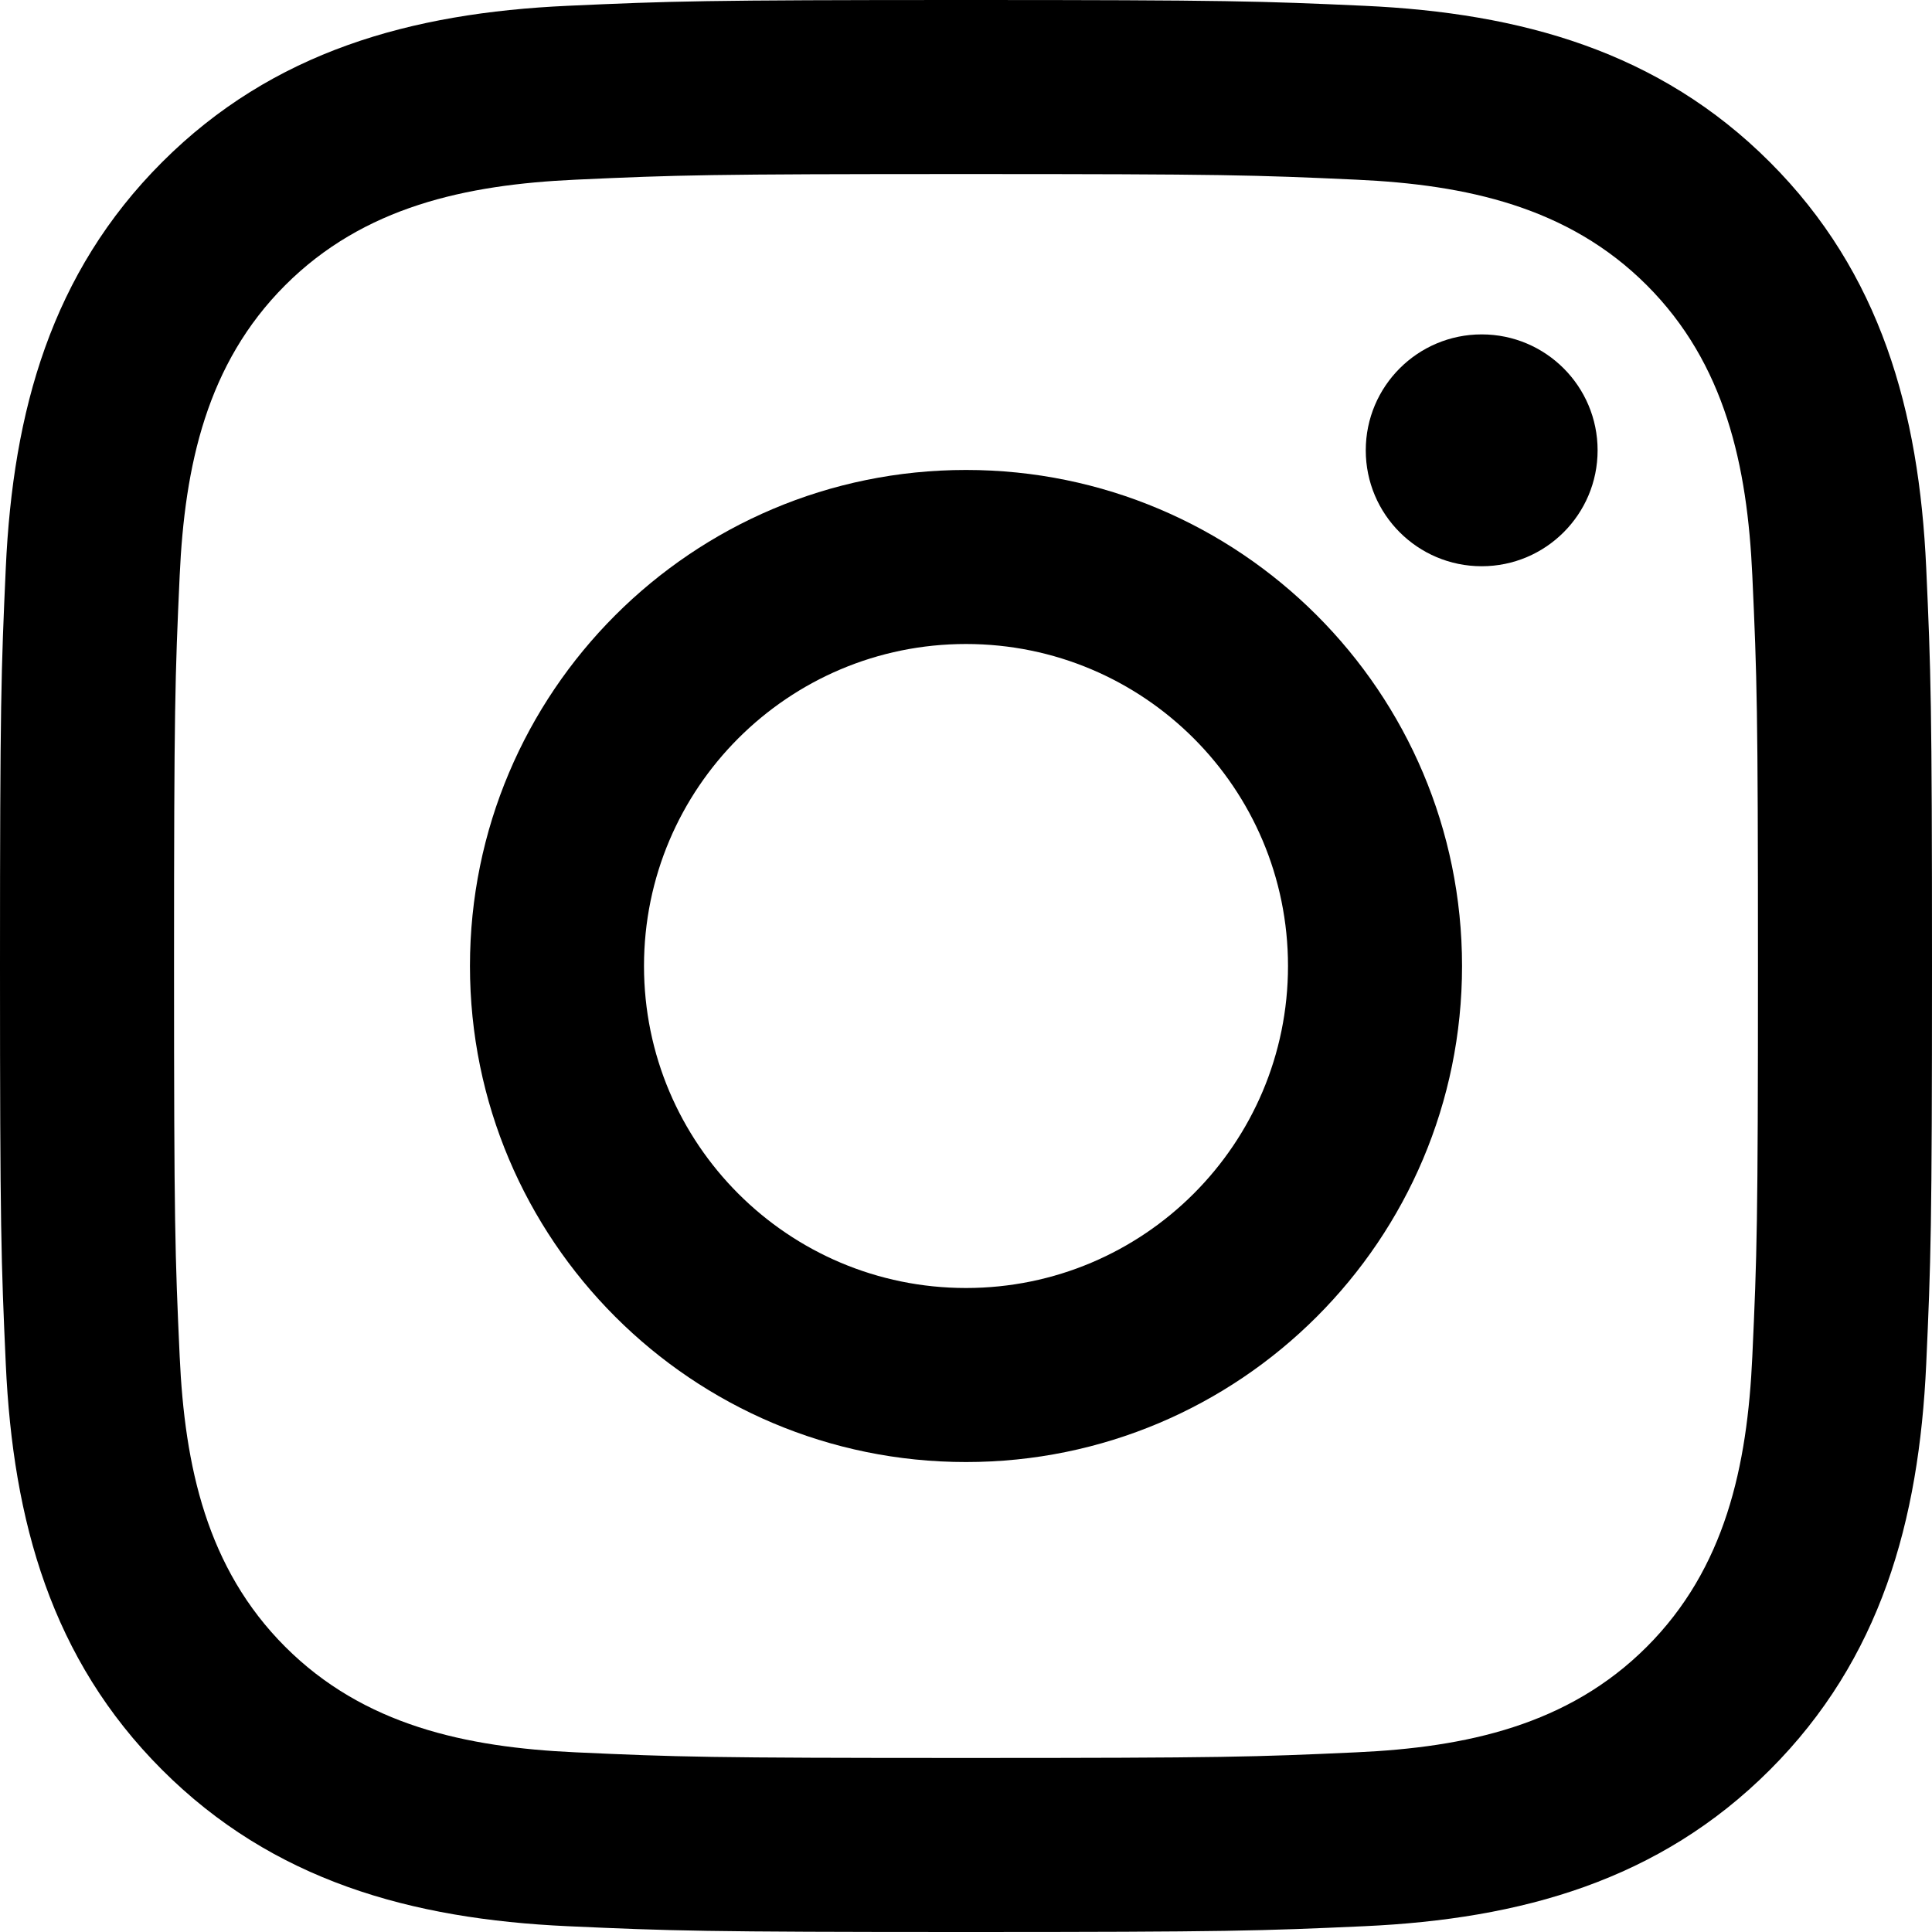
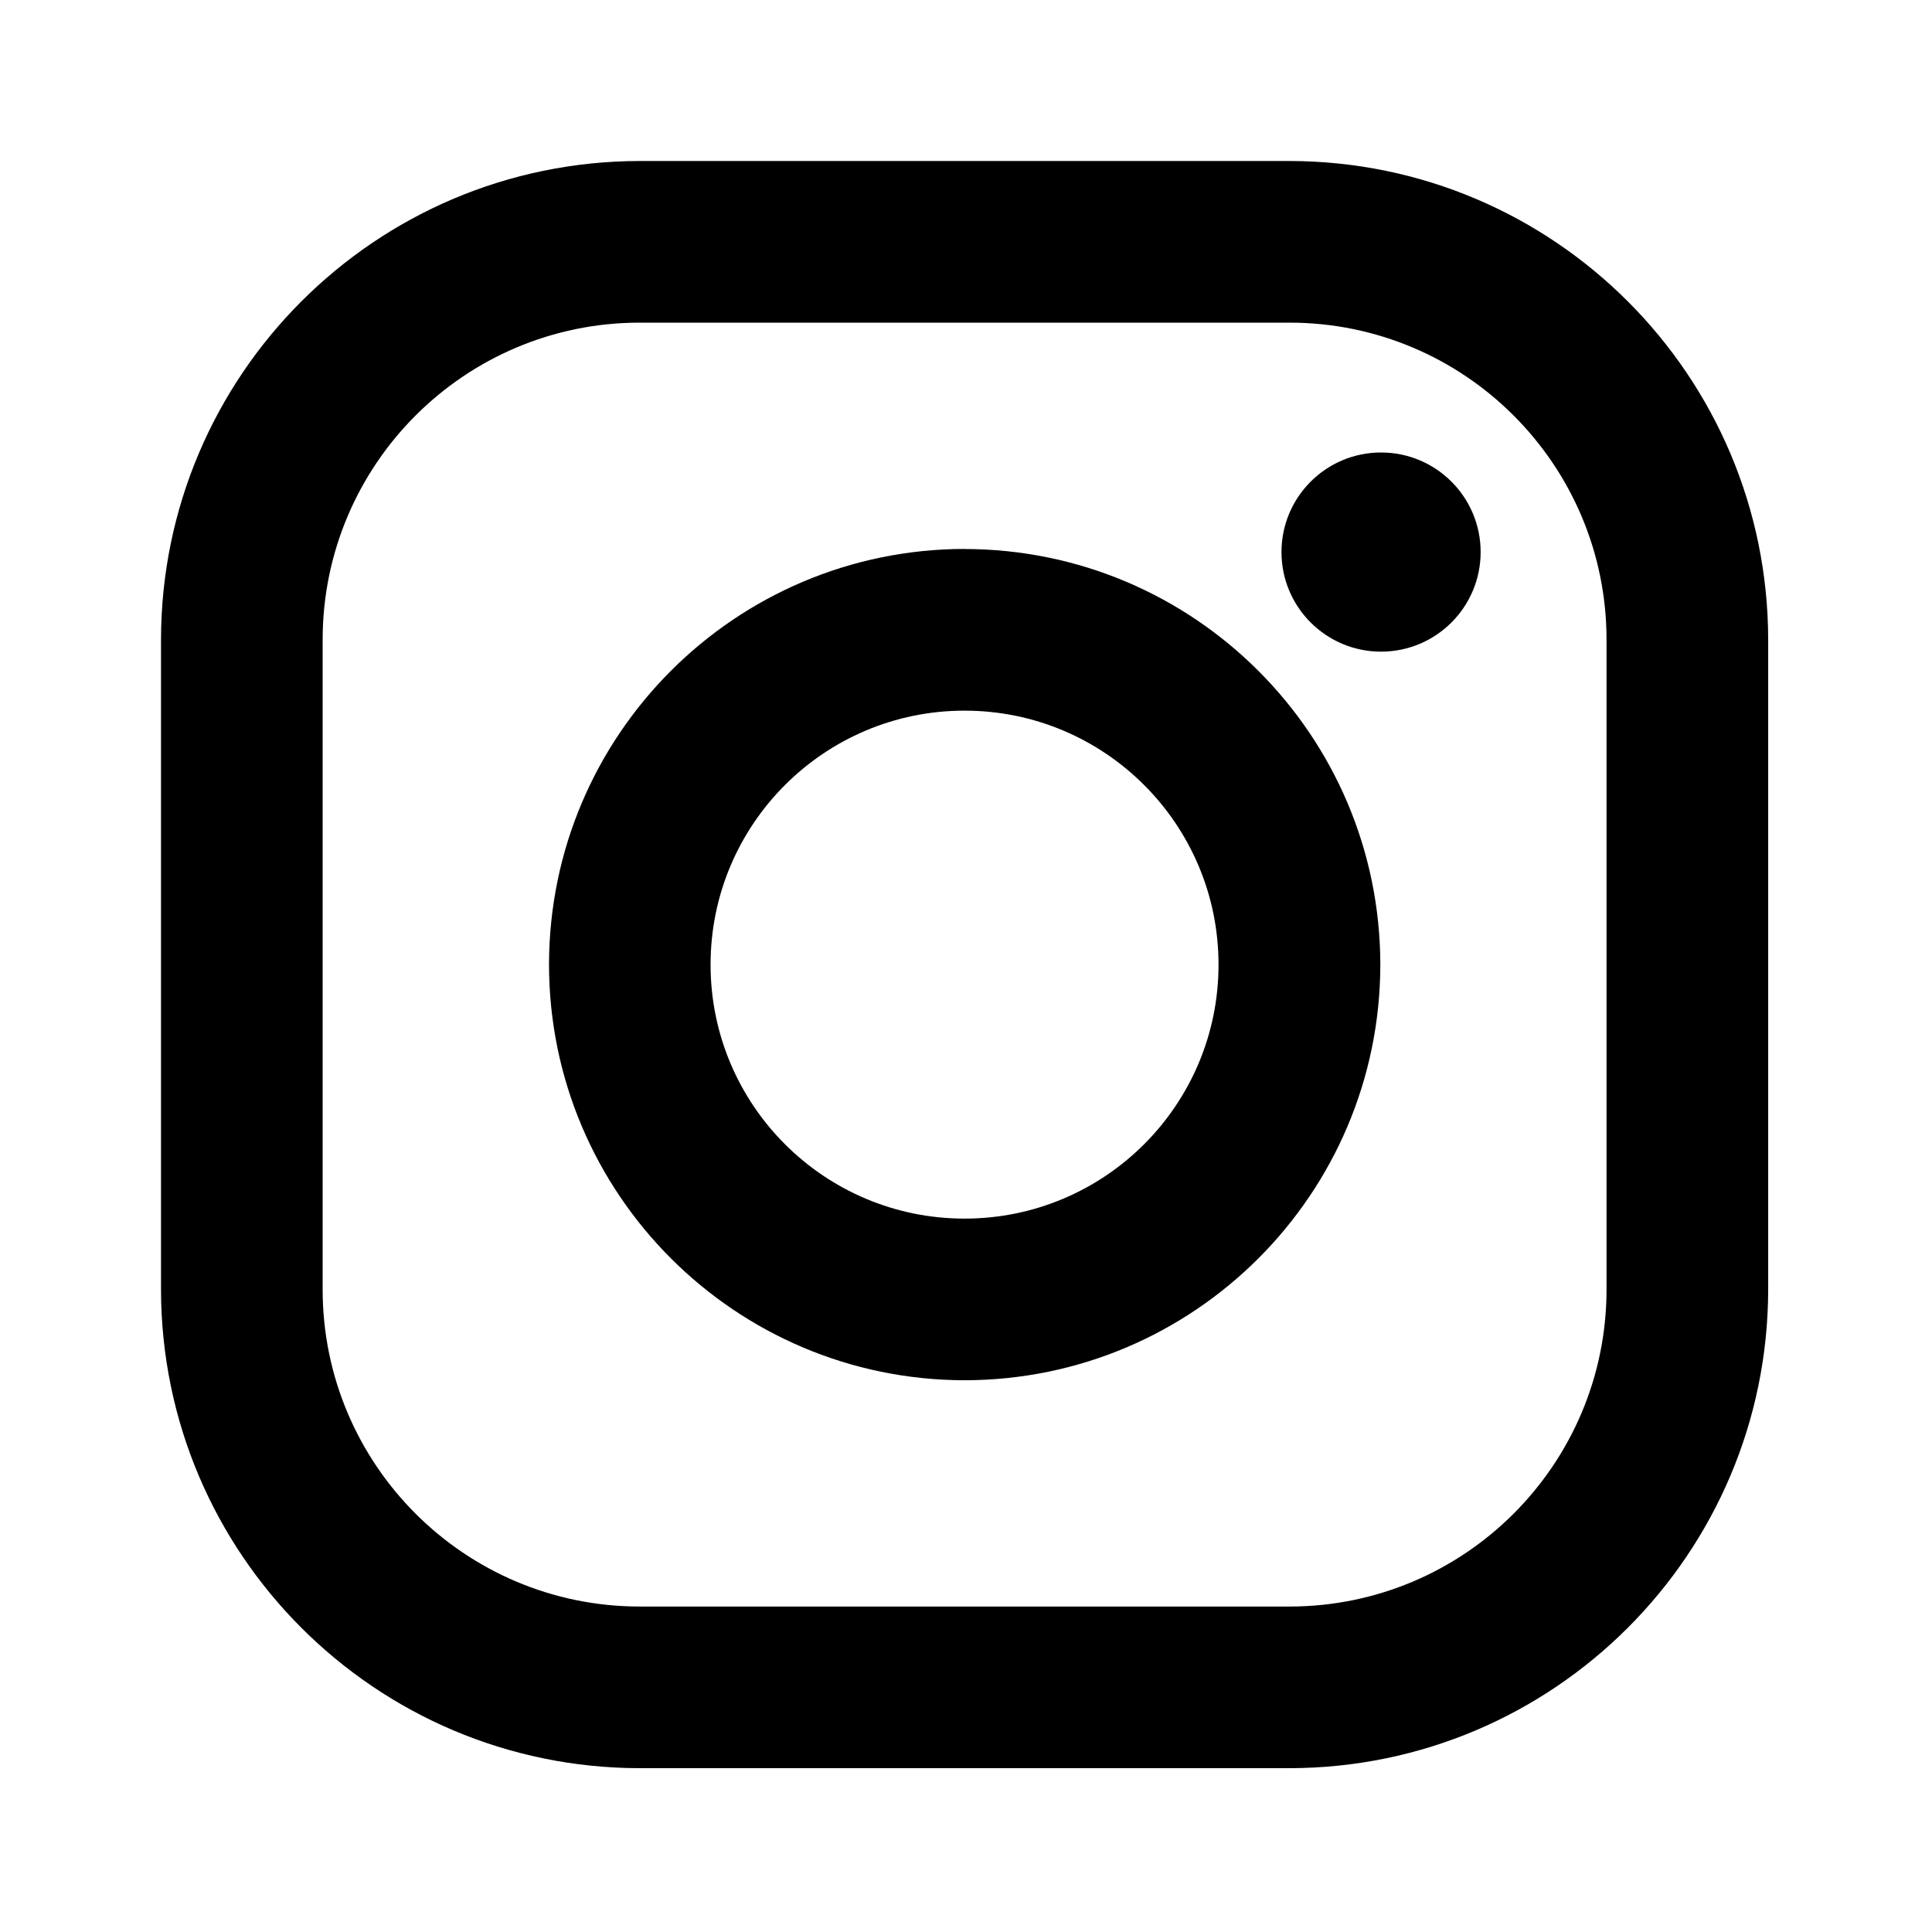
- <svg xmlns="http://www.w3.org/2000/svg" width="24" height="24" viewBox="0 0 24 24">
-   <g fill="#000000">
-     <path fill="#000000" d="M12,2.162c3.204,0,3.584,0.012,4.849,0.07c1.366,0.062,2.633,0.336,3.608,1.311 c0.975,0.975,1.249,2.242,1.311,3.608c0.058,1.265,0.07,1.645,0.07,4.849s-0.012,3.584-0.07,4.849 c-0.062,1.366-0.336,2.633-1.311,3.608c-0.975,0.975-2.242,1.249-3.608,1.311c-1.265,0.058-1.645,0.07-4.849,0.07 s-3.584-0.012-4.849-0.07c-1.366-0.062-2.633-0.336-3.608-1.311c-0.975-0.975-1.249-2.242-1.311-3.608 c-0.058-1.265-0.07-1.645-0.07-4.849s0.012-3.584,0.07-4.849c0.062-1.366,0.336-2.633,1.311-3.608 c0.975-0.975,2.242-1.249,3.608-1.311C8.416,2.174,8.796,2.162,12,2.162 M12,0C8.741,0,8.332,0.014,7.052,0.072 c-1.95,0.089-3.663,0.567-5.038,1.942C0.639,3.389,0.161,5.102,0.072,7.052C0.014,8.332,0,8.741,0,12 c0,3.259,0.014,3.668,0.072,4.948c0.089,1.95,0.567,3.663,1.942,5.038c1.375,1.375,3.088,1.853,5.038,1.942 C8.332,23.986,8.741,24,12,24s3.668-0.014,4.948-0.072c1.95-0.089,3.663-0.567,5.038-1.942c1.375-1.375,1.853-3.088,1.942-5.038 C23.986,15.668,24,15.259,24,12s-0.014-3.668-0.072-4.948c-0.089-1.95-0.567-3.663-1.942-5.038 c-1.375-1.375-3.088-1.853-5.038-1.942C15.668,0.014,15.259,0,12,0L12,0z" />
-     <path data-color="color-2" d="M12,5.838c-3.403,0-6.162,2.759-6.162,6.162S8.597,18.162,12,18.162s6.162-2.759,6.162-6.162 S15.403,5.838,12,5.838z M12,16c-2.209,0-4-1.791-4-4s1.791-4,4-4s4,1.791,4,4S14.209,16,12,16z" />
-     <circle data-color="color-2" cx="18.406" cy="5.594" r="1.44" />
+ <svg xmlns="http://www.w3.org/2000/svg" width="32" height="32" viewBox="-2 -2 24 24">
+   <g fill="currentColor">
+     <path d="M14.017 0h-8.07A5.954 5.954 0 0 0 0 5.948v8.07a5.954 5.954 0 0 0 5.948 5.947h8.07a5.954 5.954 0 0 0 5.947-5.948v-8.07A5.954 5.954 0 0 0 14.017 0zm3.94 14.017a3.94 3.94 0 0 1-3.94 3.94h-8.07a3.94 3.94 0 0 1-3.939-3.94v-8.07a3.94 3.94 0 0 1 3.94-3.939h8.07a3.94 3.94 0 0 1 3.939 3.94v8.07z" />
+     <path d="M9.982 4.819A5.17 5.17 0 0 0 4.82 9.982a5.17 5.17 0 0 0 5.163 5.164a5.17 5.17 0 0 0 5.164-5.164A5.17 5.17 0 0 0 9.982 4.82zm0 8.319a3.155 3.155 0 1 1 0-6.31a3.155 3.155 0 0 1 0 6.31z" />
+     <circle cx="15.156" cy="4.858" r="1.237" />
  </g>
</svg>
